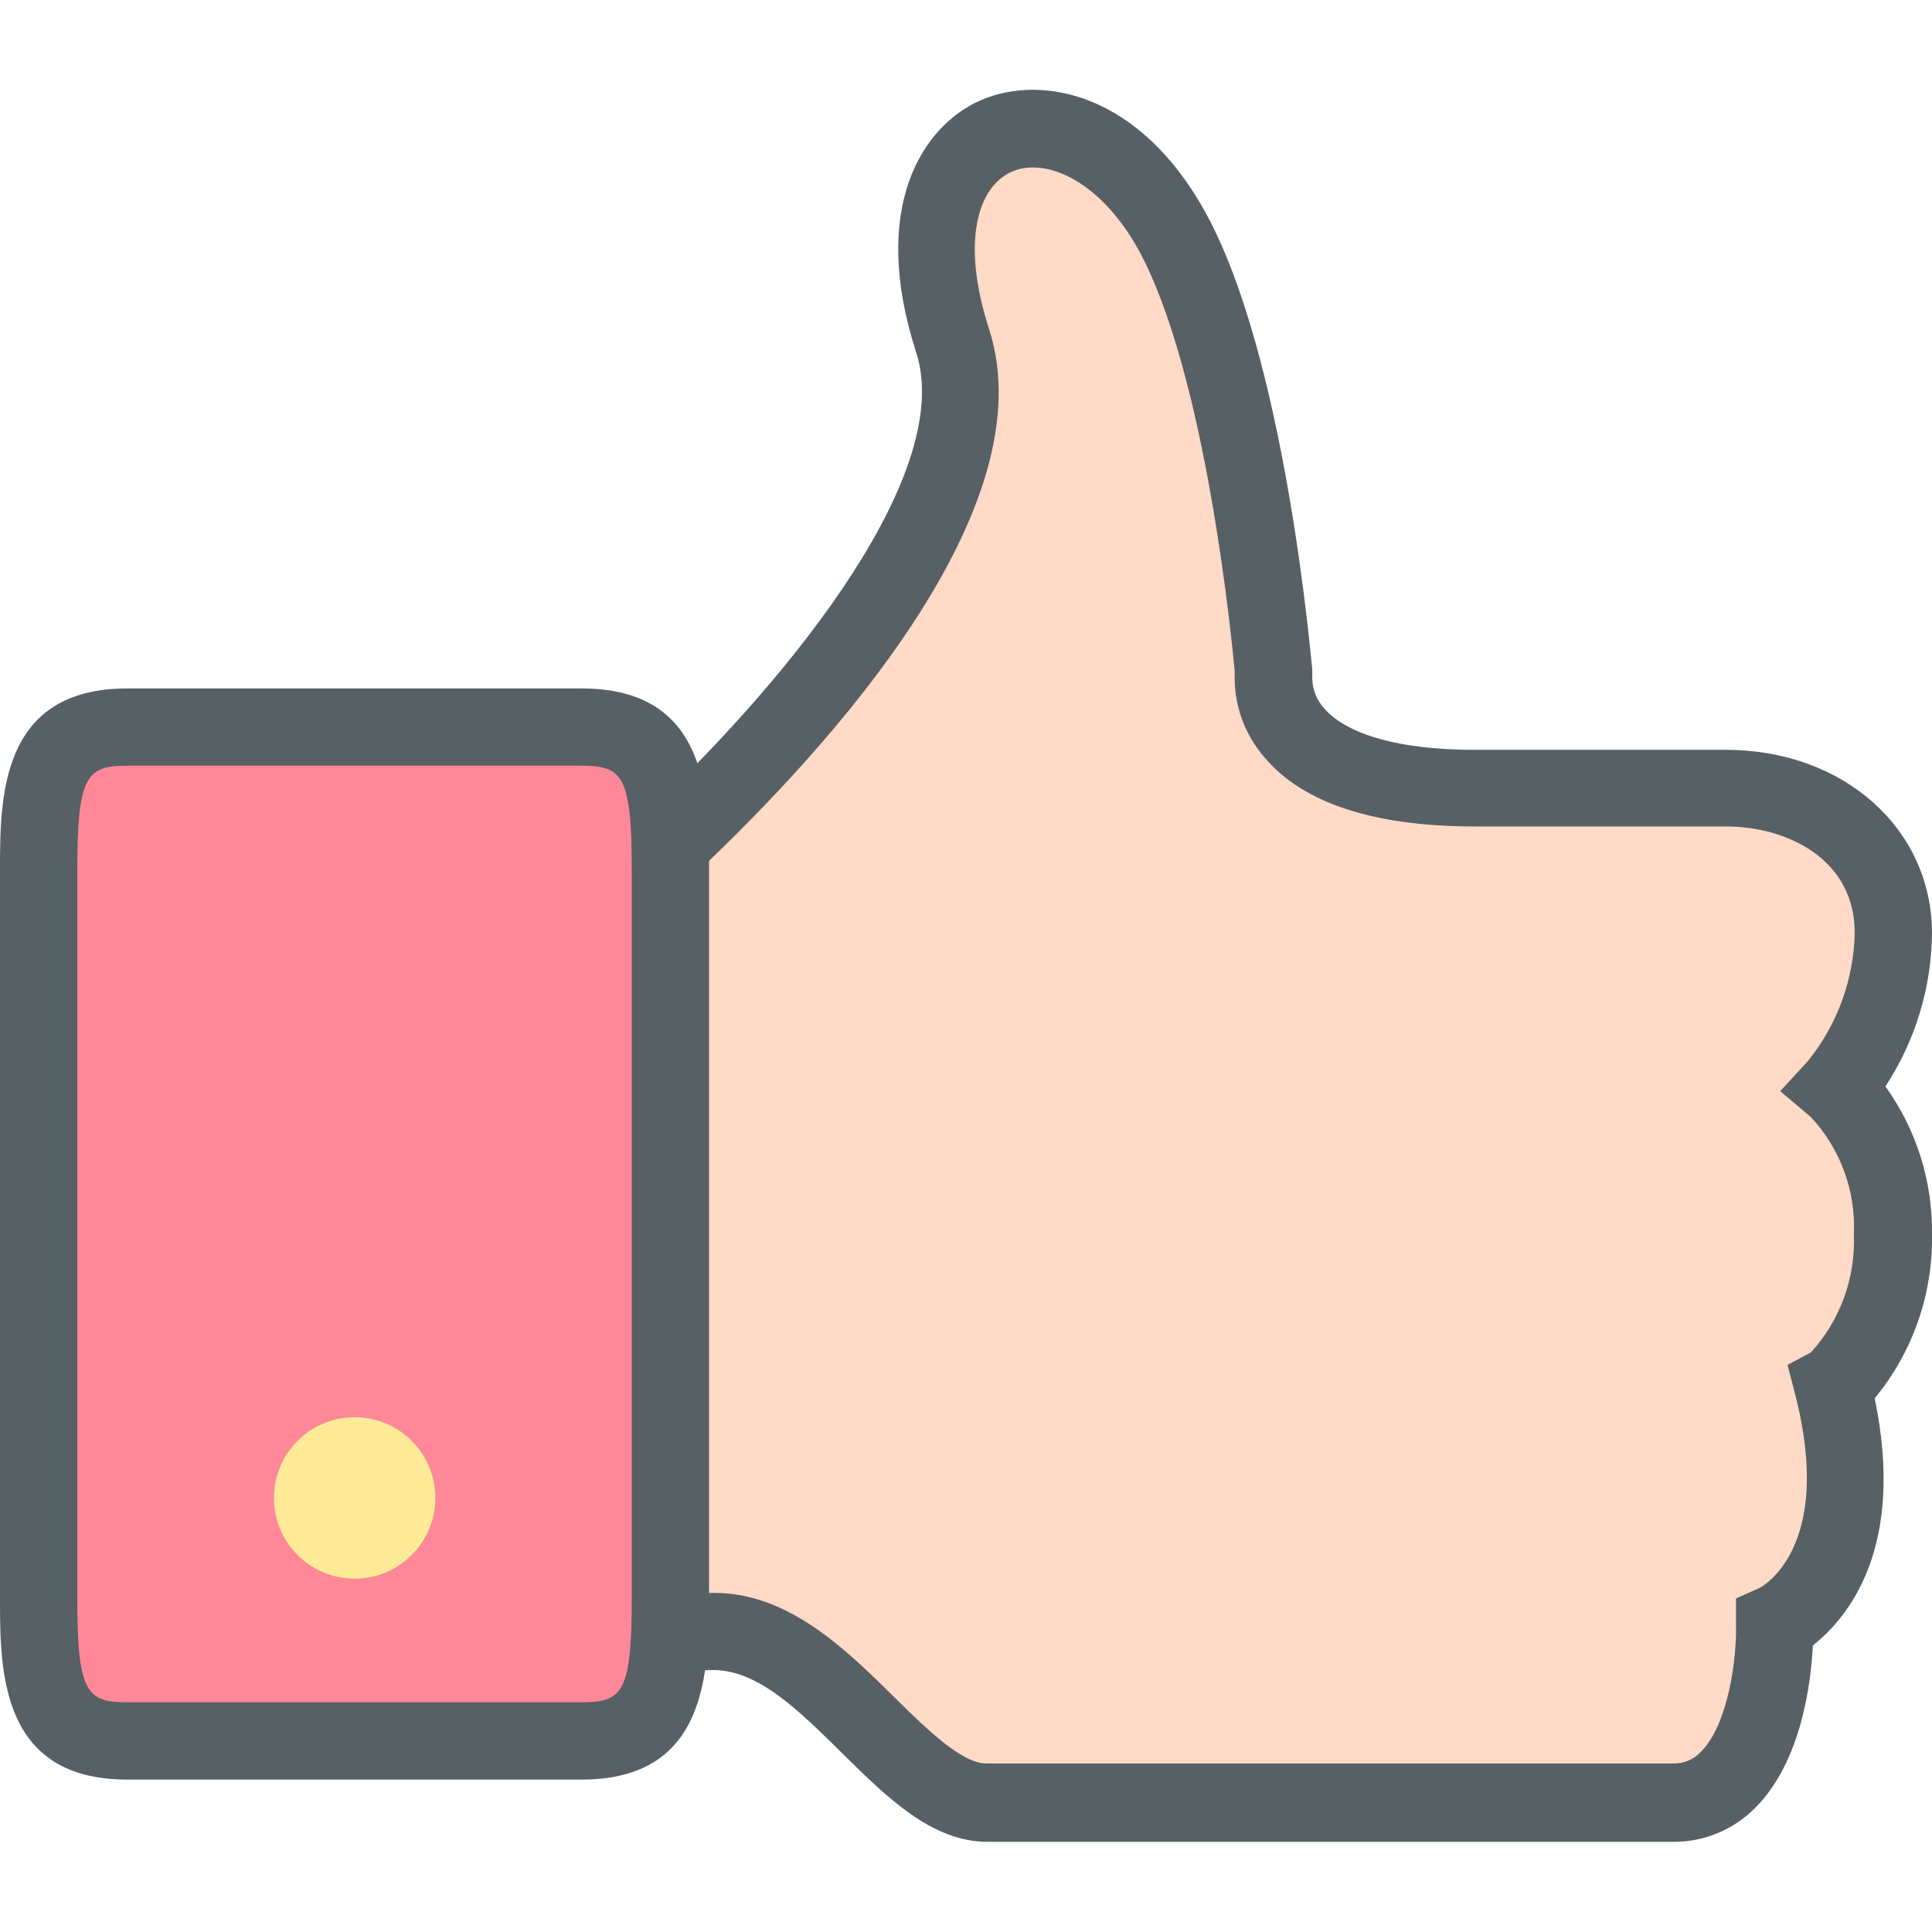
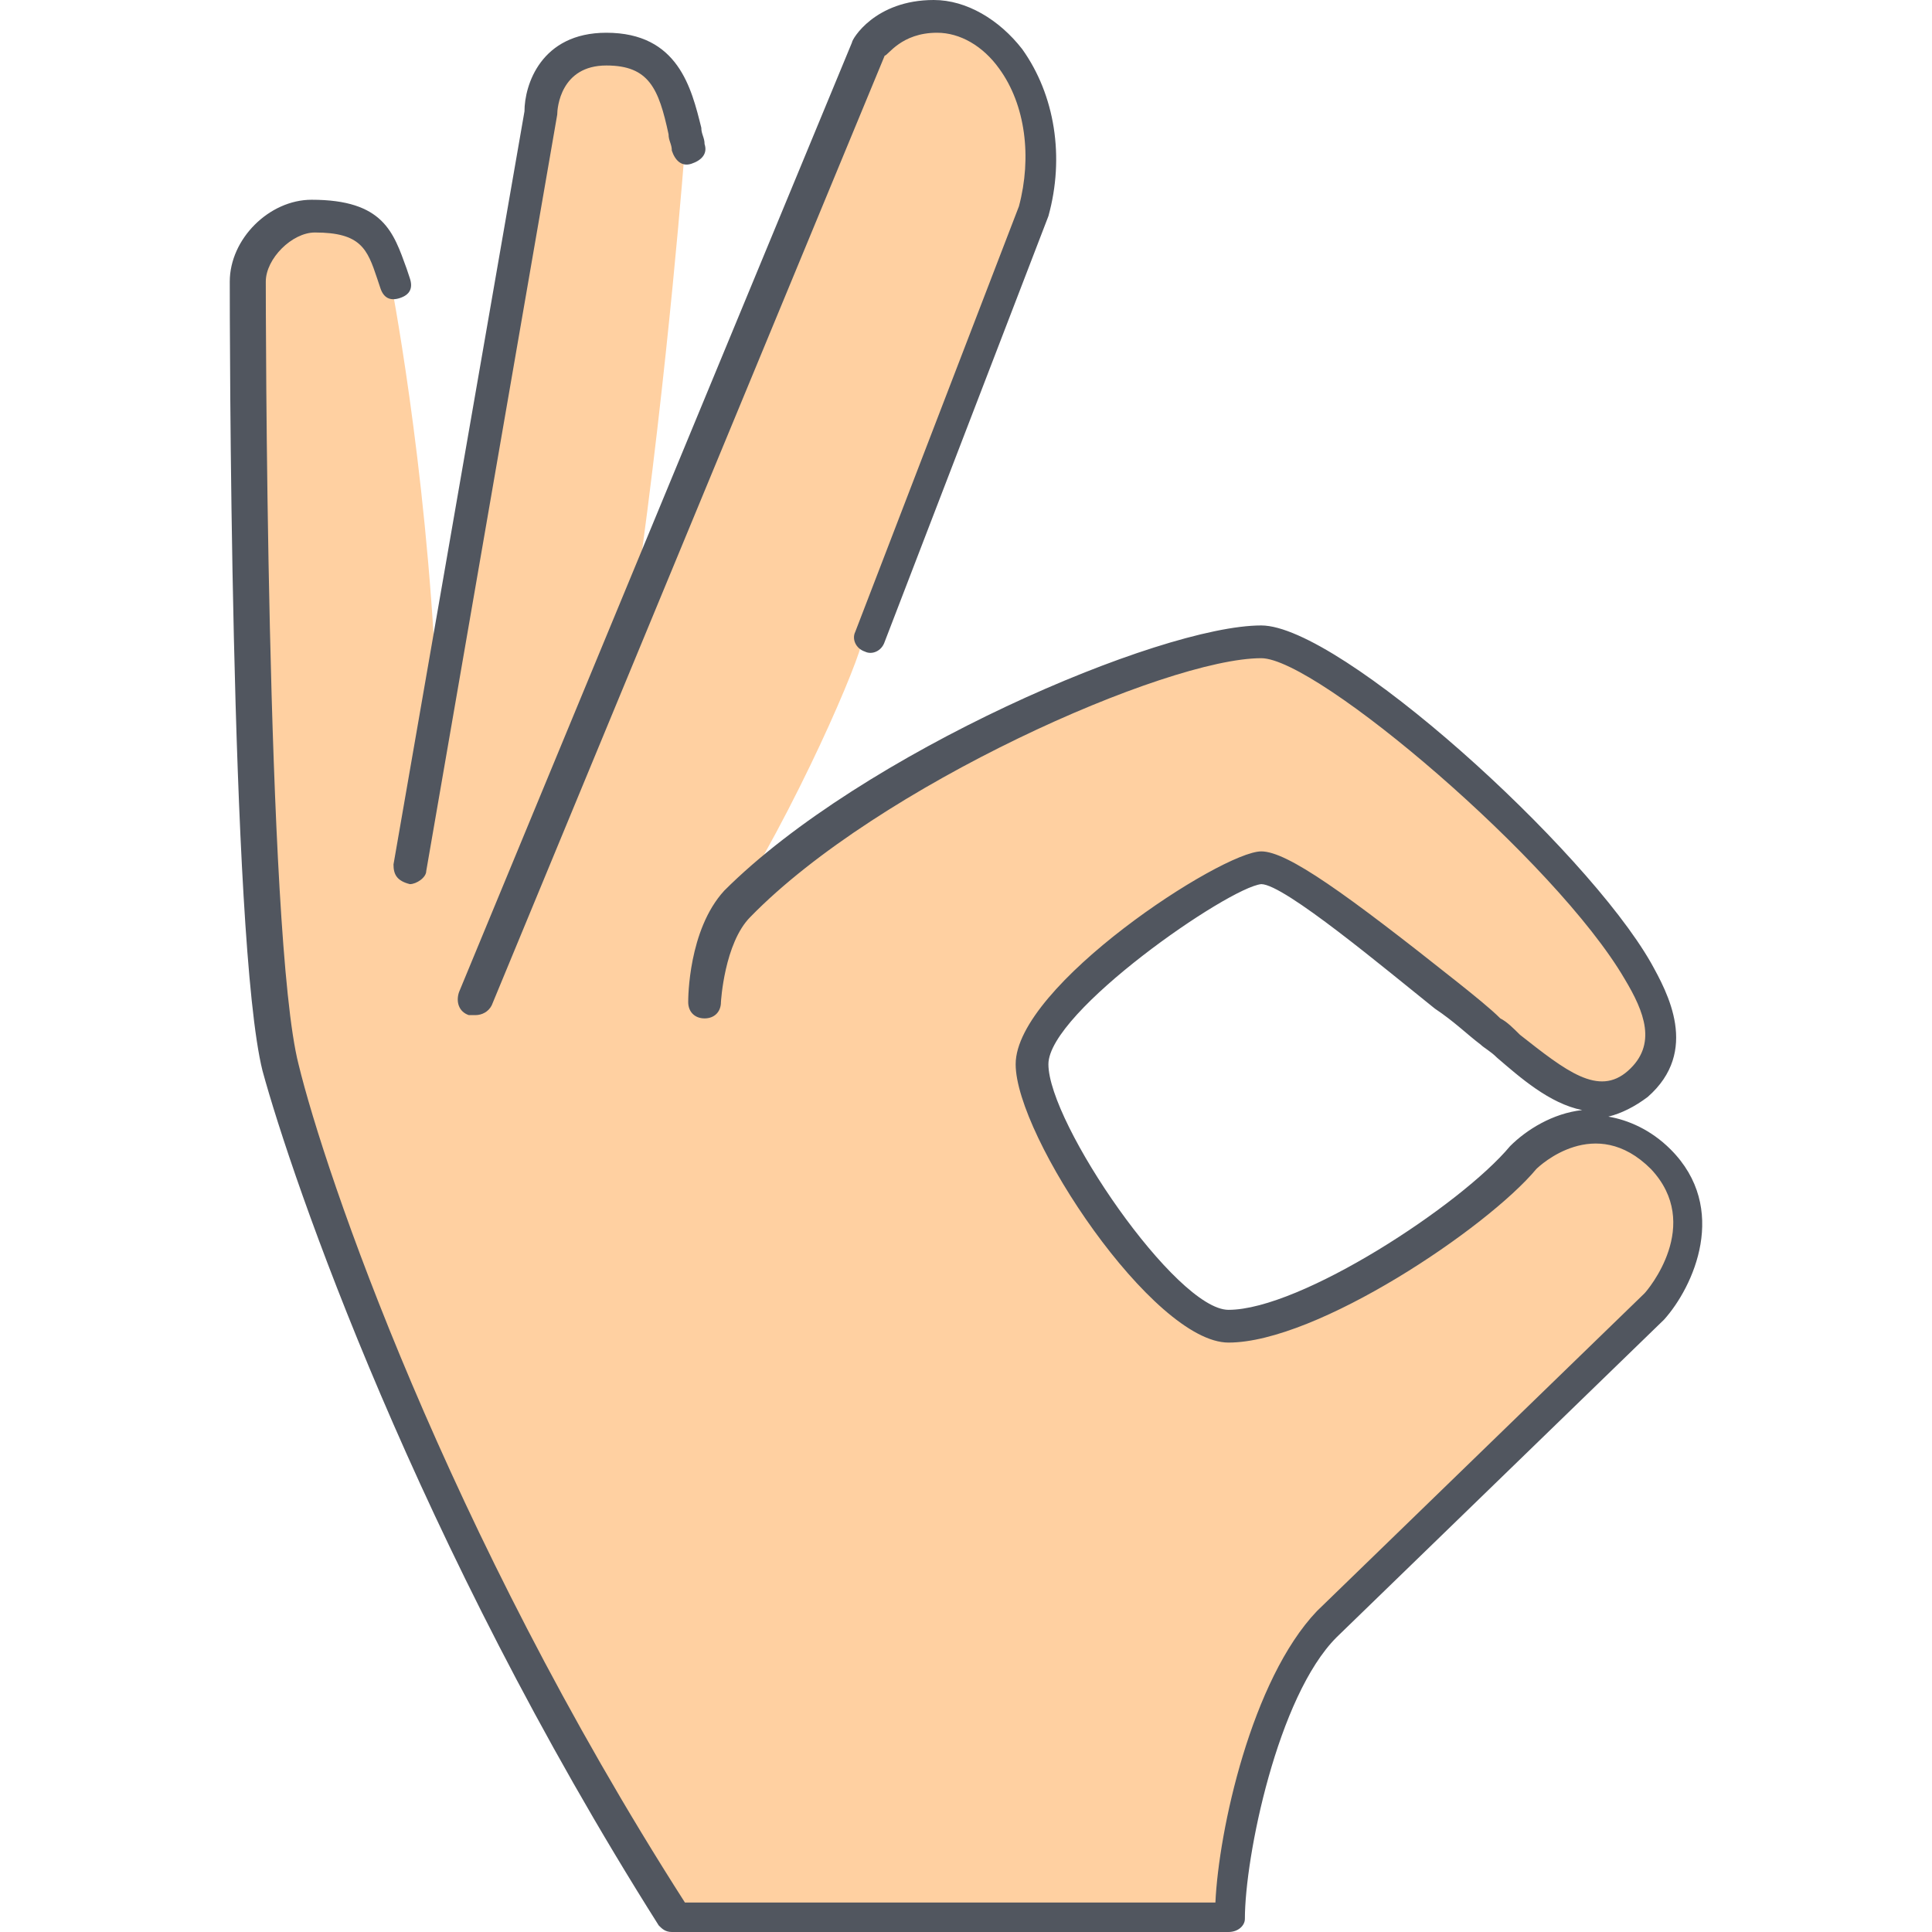
- <svg xmlns="http://www.w3.org/2000/svg" width="800px" height="800px" viewBox="0 0 90 90">
-   <defs>
-     <style>.cls-1{fill:#ffdac6;}.cls-2{fill:#ff8898;}.cls-3{fill:#ffeb97;}.cls-4{fill:#576065;}</style>
-   </defs>
-   <g id="thumb-up">
-     <g id="thumb-up-2" data-name="thumb-up">
-       <g id="fill">
-         <path class="cls-1" d="M31.06,76.07,33,76c5.41-.16,8.94,8,13,8h32c4,0,4.78-5.89,4.73-8.33,0,0,4.94-2.21,2.68-11.11a9.13,9.13,0,0,0,2.85-7,9.17,9.17,0,0,0-2.68-6.81,11.52,11.52,0,0,0,2.68-7.22c0-4.3-3.78-6.75-7.8-6.75H68.71c-10.24,0-9.38-5.4-9.38-5.4s-1.16-14.13-4.76-20.6C50.05,2.6,41,5.33,44.36,15.89c2.51,7.78-9,19.5-13.16,23.45" />
-         <path class="cls-2" d="M27.1,33.87H5.93c-4,0-4.13,3-4.13,6.67v33.9c0,3.68.12,6.66,4.13,6.66H27.1c4,0,4.13-3,4.13-6.66V40.54C31.23,36.86,31.12,33.87,27.1,33.87Z" />
-         <circle class="cls-3" cx="16.52" cy="69.78" r="3.76" />
-       </g>
-       <g id="outline">
-         <path class="cls-4" d="M77.95,85.8H46c-2.59,0-4.69-2.08-6.73-4.09s-4-4-6.19-3.91l-1.92.06L31,74.27l1.92-.06c3.66-.18,6.43,2.57,8.83,4.94,1.52,1.5,3.09,3,4.2,3h32a1.7,1.7,0,0,0,1.3-.56c1.26-1.28,1.66-4.32,1.62-5.93l0-1.2,1.1-.49c.11-.06,3.49-1.85,1.66-9l-.36-1.39L84.36,63a7.7,7.7,0,0,0,2-5.52,7.48,7.48,0,0,0-2-5.44l-1.43-1.21,1.27-1.38a9.81,9.81,0,0,0,2.2-6c0-3.4-3.11-4.95-6-4.95H68.71c-4.68,0-8-1.08-9.79-3.2a5.67,5.67,0,0,1-1.4-4c-.14-1.51-1.35-14-4.52-19.73C51.18,8.35,48.67,7.32,47.13,8s-2.4,3.17-1.05,7.35c2.68,8.32-7.4,19.43-13.64,25.31L30,38c7.28-6.86,14.44-16.13,12.68-21.58-2.18-6.75.28-10.55,3-11.75,3-1.28,7.47-.2,10.45,5.18,3.74,6.73,4.93,20.74,5,21.33l0,.22,0,.21h0a2.15,2.15,0,0,0,.61,1.45c.63.7,2.39,1.87,7,1.87H80.4c5.47,0,9.6,3.67,9.6,8.55a13.25,13.25,0,0,1-2.17,7.13A11.54,11.54,0,0,1,90,57.52a11.69,11.69,0,0,1-2.67,7.62c1.46,7-1.27,10.24-2.88,11.51-.09,1.78-.54,5.37-2.63,7.51A5.32,5.32,0,0,1,77.95,85.8Z" />
-         <path class="cls-4" d="M27.1,82.9H5.93C0,82.9,0,77.81,0,74.44V40.54c0-3.37,0-8.47,5.93-8.47H27.1c5.93,0,5.93,5.1,5.93,8.47v33.9C33,77.81,33,82.9,27.1,82.9ZM5.93,35.67c-1.89,0-2.33.45-2.33,4.87v33.9c0,4.41.44,4.86,2.33,4.86H27.1c1.89,0,2.33-.45,2.33-4.86V40.54c0-4.42-.44-4.87-2.33-4.87Z" />
-       </g>
-     </g>
-   </g>
+ <svg xmlns="http://www.w3.org/2000/svg" height="800px" width="800px" version="1.1" id="Layer_1" viewBox="0 0 503.467 503.467" xml:space="preserve">
+   <path style="fill:#FFD0A1;" d="M192.142,234.667c34.133-34.133,110.933-68.267,136.533-68.267c17.067,0,81.067,55.467,98.133,85.333  c3.413,6.827,11.947,19.627,0,29.867c-3.413,3.413-7.68,4.267-11.947,4.267c-9.387-0.853-18.773-11.093-26.453-17.067  c-15.36-11.947-51.2-42.667-59.733-42.667s-59.733,34.133-59.733,51.2c0,17.067,34.133,68.267,51.2,68.267  c21.333,0,64-29.013,76.8-44.373c0,0,7.68-7.68,17.92-7.68c5.12,0,11.093,1.707,17.067,7.68c17.067,17.067-1.707,38.4-1.707,38.4  L344.889,422.4c-17.067,17.067-25.6,59.733-25.6,76.8H174.222c-59.733-93.867-93.867-187.733-102.4-221.867  s-8.533-204.8-8.533-204.8c0-8.533,8.533-17.067,17.067-17.067c17.067,0,17.92,7.68,21.333,17.067c0,0,9.387,47.787,11.947,104.96  h0.853l25.6-147.627c0,0,0-17.067,17.067-17.067s17.92,13.653,21.333,25.6c0,0-4.267,57.173-12.8,116.907l0,0L224.569,12.8  c0,0,4.267-8.533,17.067-8.533c17.067,0,33.28,23.893,25.6,51.2L224.569,166.4C226.276,166.4,210.916,203.947,192.142,234.667" />
+   <path style="fill:#51565F;" d="M320.142,503.467H175.076c-1.707,0-2.56-0.853-3.413-1.707  C108.516,401.92,76.089,307.2,68.409,279.04c-8.533-34.133-8.533-198.827-8.533-205.653c0-11.093,10.24-21.333,21.333-21.333  c18.773,0,21.333,8.533,24.747,17.92l0.853,2.56c0.853,2.56,0,4.267-2.56,5.12c-2.56,0.853-4.267,0-5.12-2.56l-0.853-2.56  c-2.56-7.68-4.267-11.947-16.213-11.947c-5.973,0-12.8,6.827-12.8,12.8c0,1.707,0,170.667,8.533,203.947  c6.827,28.16,38.4,121.173,100.693,218.453h138.24c0.853-18.773,9.387-58.027,26.453-75.947l85.333-82.773  c0.853-0.853,15.36-17.92,1.707-32.427c-14.507-14.507-29.013-0.853-29.867,0c-12.8,15.36-57.173,45.227-80.213,45.227  c-19.627,0-55.467-53.76-55.467-72.533c0-20.48,53.76-55.467,64-55.467c6.827,0,22.187,11.093,51.2,34.133  c4.267,3.413,8.533,6.827,11.093,9.387c1.707,0.853,3.413,2.56,5.12,4.267c11.947,9.387,20.48,16.213,28.16,9.387  c7.68-6.827,4.267-15.36-0.853-23.893c-17.92-30.72-80.213-83.627-94.72-83.627c-24.747,0-99.84,33.28-133.12,67.413  c-6.827,6.827-7.68,22.187-7.68,22.187c0,2.56-1.707,4.267-4.267,4.267l0,0c-2.56,0-4.267-1.707-4.267-4.267  c0-0.853,0-18.773,9.387-29.013c35.84-35.84,113.493-69.12,139.947-69.12c20.48,0,84.48,58.027,101.547,87.893  c4.267,7.68,12.8,23.04-0.853,34.987c-3.413,2.56-6.827,4.267-10.24,5.12c5.12,0.853,11.093,3.413,16.213,8.533  c15.36,15.36,5.973,35.84-1.707,44.373l-85.333,82.773c-15.36,15.36-23.893,57.173-23.893,73.387  C324.409,501.76,322.702,503.467,320.142,503.467z M328.676,230.4c-8.533,0.853-55.467,33.28-55.467,46.933  c0,15.36,33.28,64,46.933,64c18.773,0,60.587-27.307,73.387-42.667c4.267-4.267,11.093-8.533,18.773-9.387  c-8.533-1.707-16.213-8.533-22.187-13.653c-1.707-1.707-3.413-2.56-4.267-3.413c-3.413-2.56-6.827-5.973-11.947-9.387  C361.102,252.587,334.649,230.4,328.676,230.4z M123.876,264.533c-0.853,0-0.853,0-1.707,0c-2.56-0.853-3.413-3.413-2.56-5.973  l102.4-247.467C222.009,10.24,227.982,0,243.342,0c8.533,0,17.067,5.12,23.04,12.8c8.533,11.947,11.093,28.16,6.827,43.52  l-42.667,110.933c-0.853,2.56-3.413,3.413-5.12,2.56c-2.56-0.853-3.413-3.413-2.56-5.12L265.529,53.76  c3.413-12.8,1.707-26.453-5.12-35.84c-4.267-5.973-10.24-9.387-16.213-9.387c-9.387,0-12.8,5.973-13.653,5.973l-102.4,247.467  C127.289,263.68,125.582,264.533,123.876,264.533z M106.809,230.4C106.809,230.4,105.956,230.4,106.809,230.4  c-3.413-0.853-4.267-2.56-4.267-5.12l34.133-196.267c0-6.827,4.267-20.48,21.333-20.48c18.773,0,22.187,14.507,24.747,24.747  c0,1.707,0.853,2.56,0.853,4.267c0.853,2.56-0.853,4.267-3.413,5.12c-2.56,0.853-4.267-0.853-5.12-3.413  c0-1.707-0.853-2.56-0.853-4.267c-2.56-11.947-5.12-17.92-16.213-17.92c-11.947,0-12.8,11.093-12.8,12.8l-34.133,197.12  C111.076,228.693,108.516,230.4,106.809,230.4z" />
</svg>
